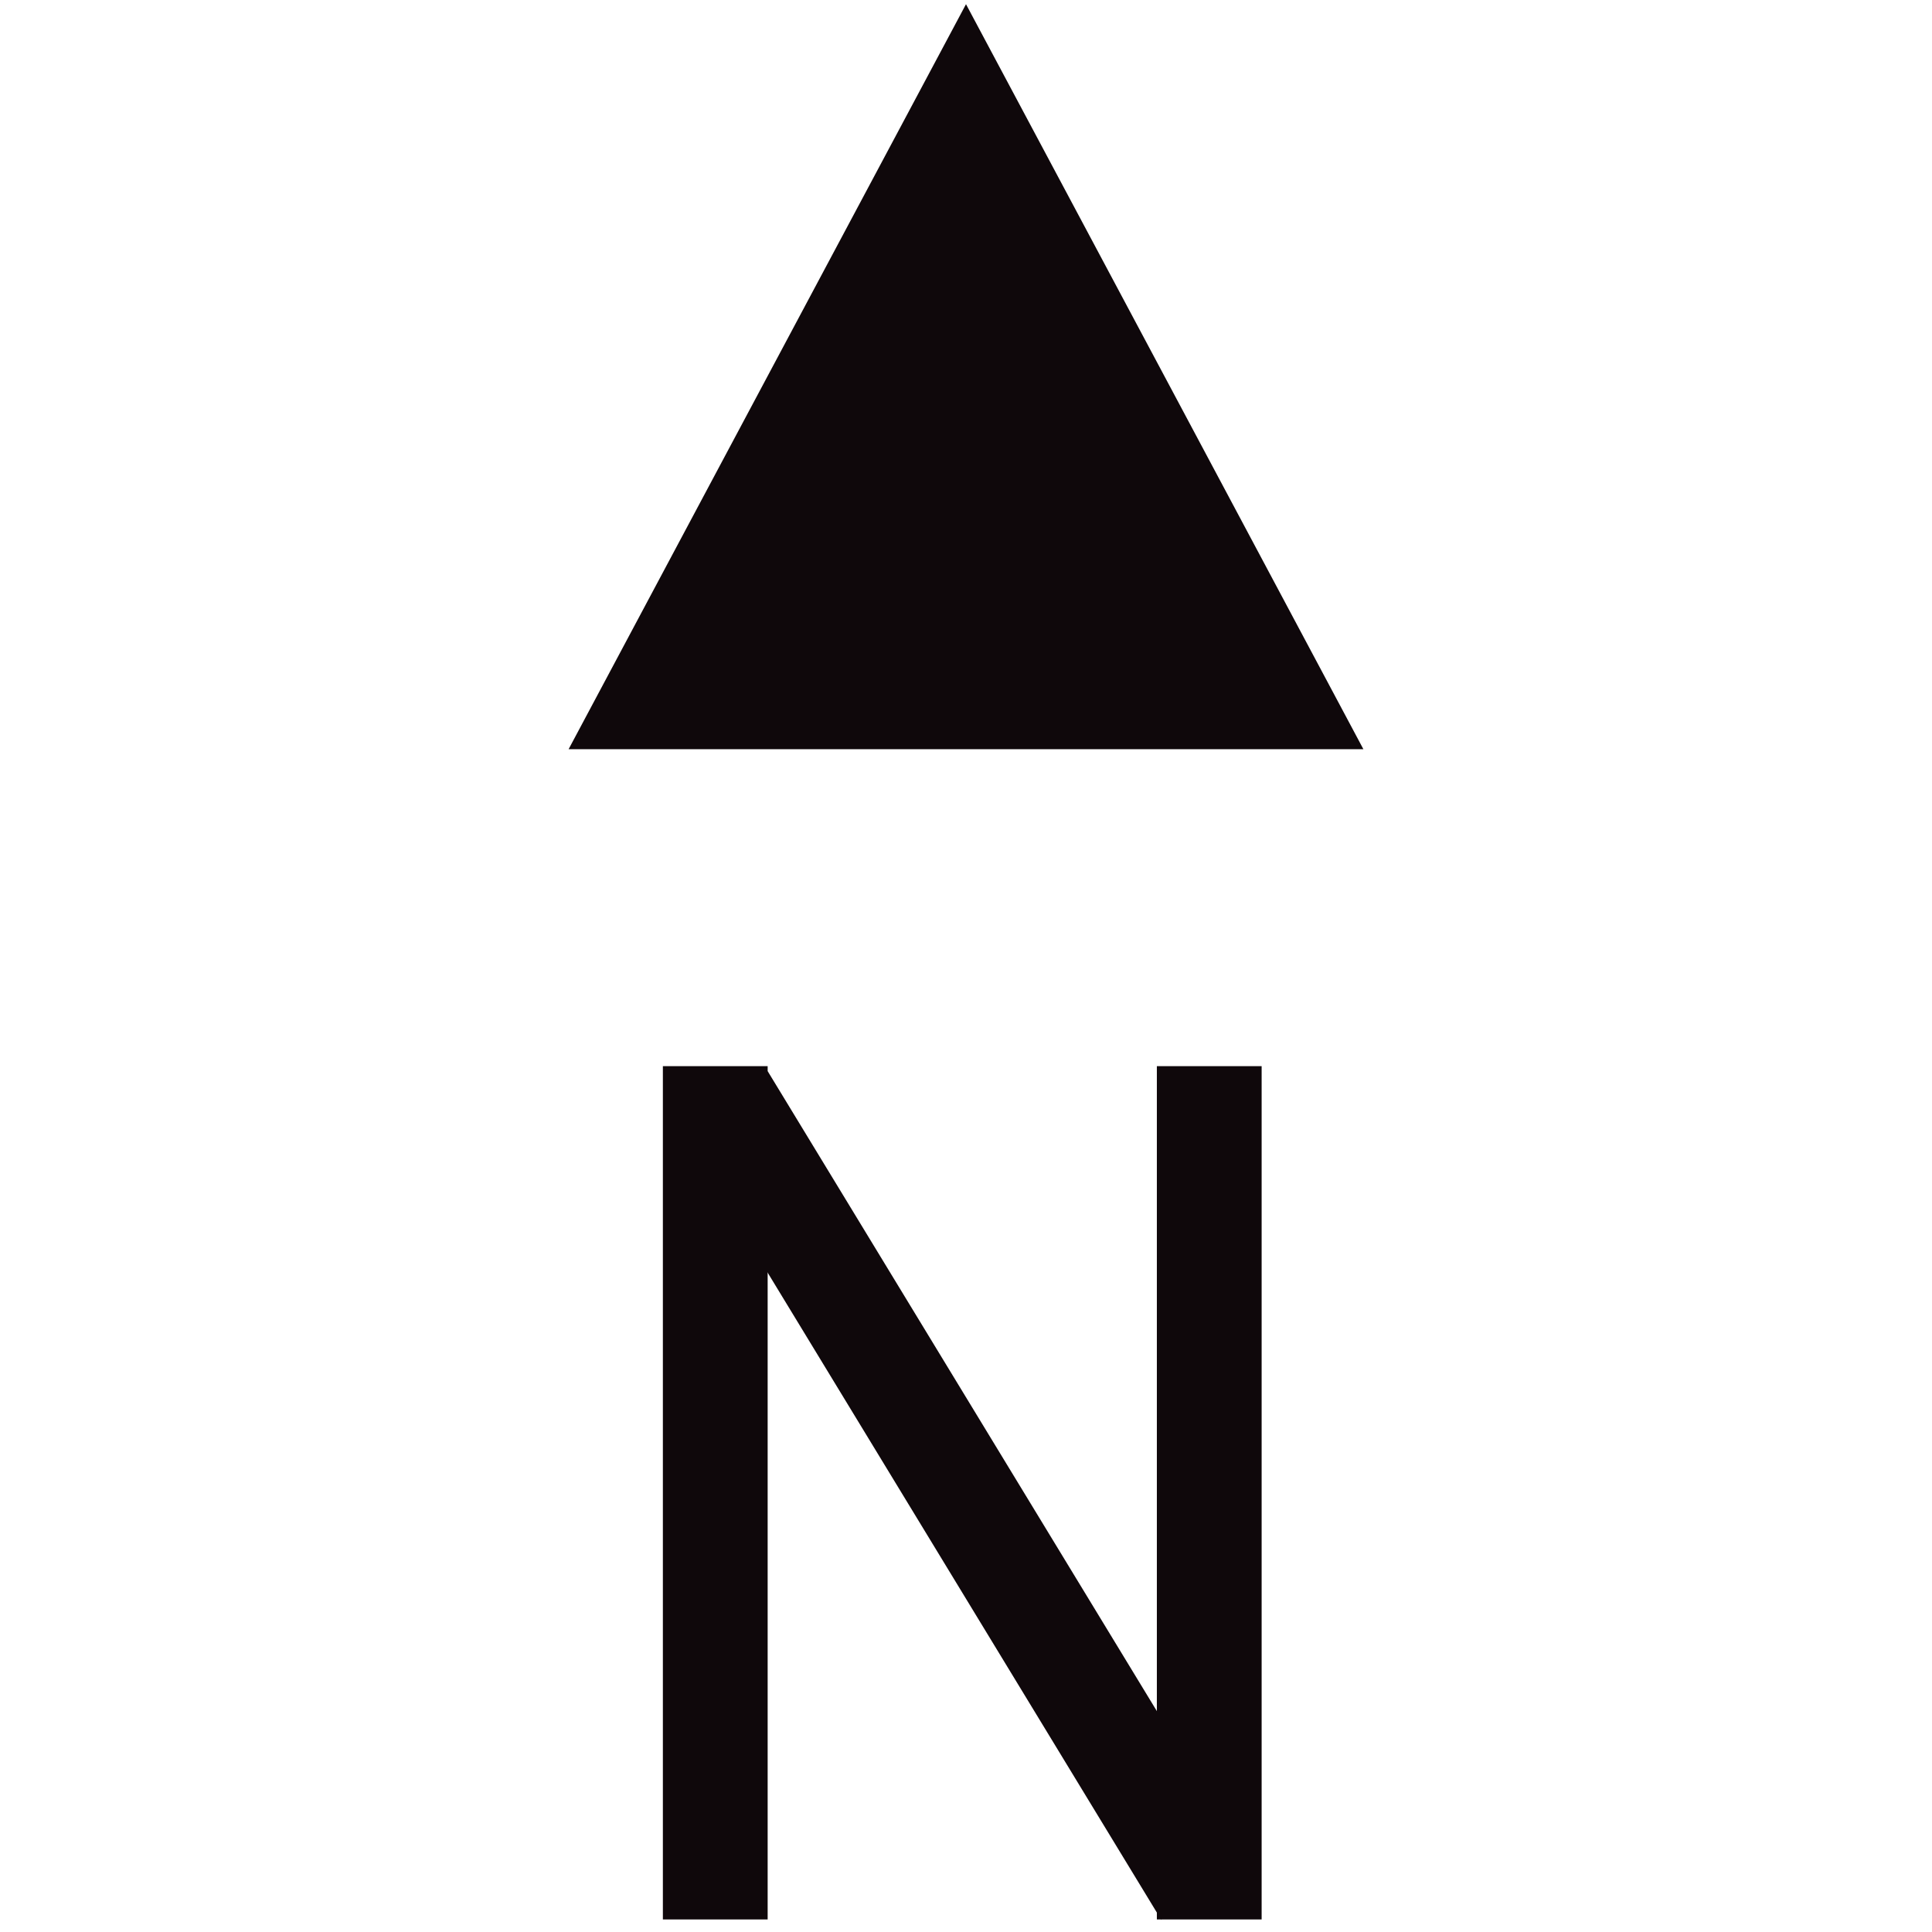
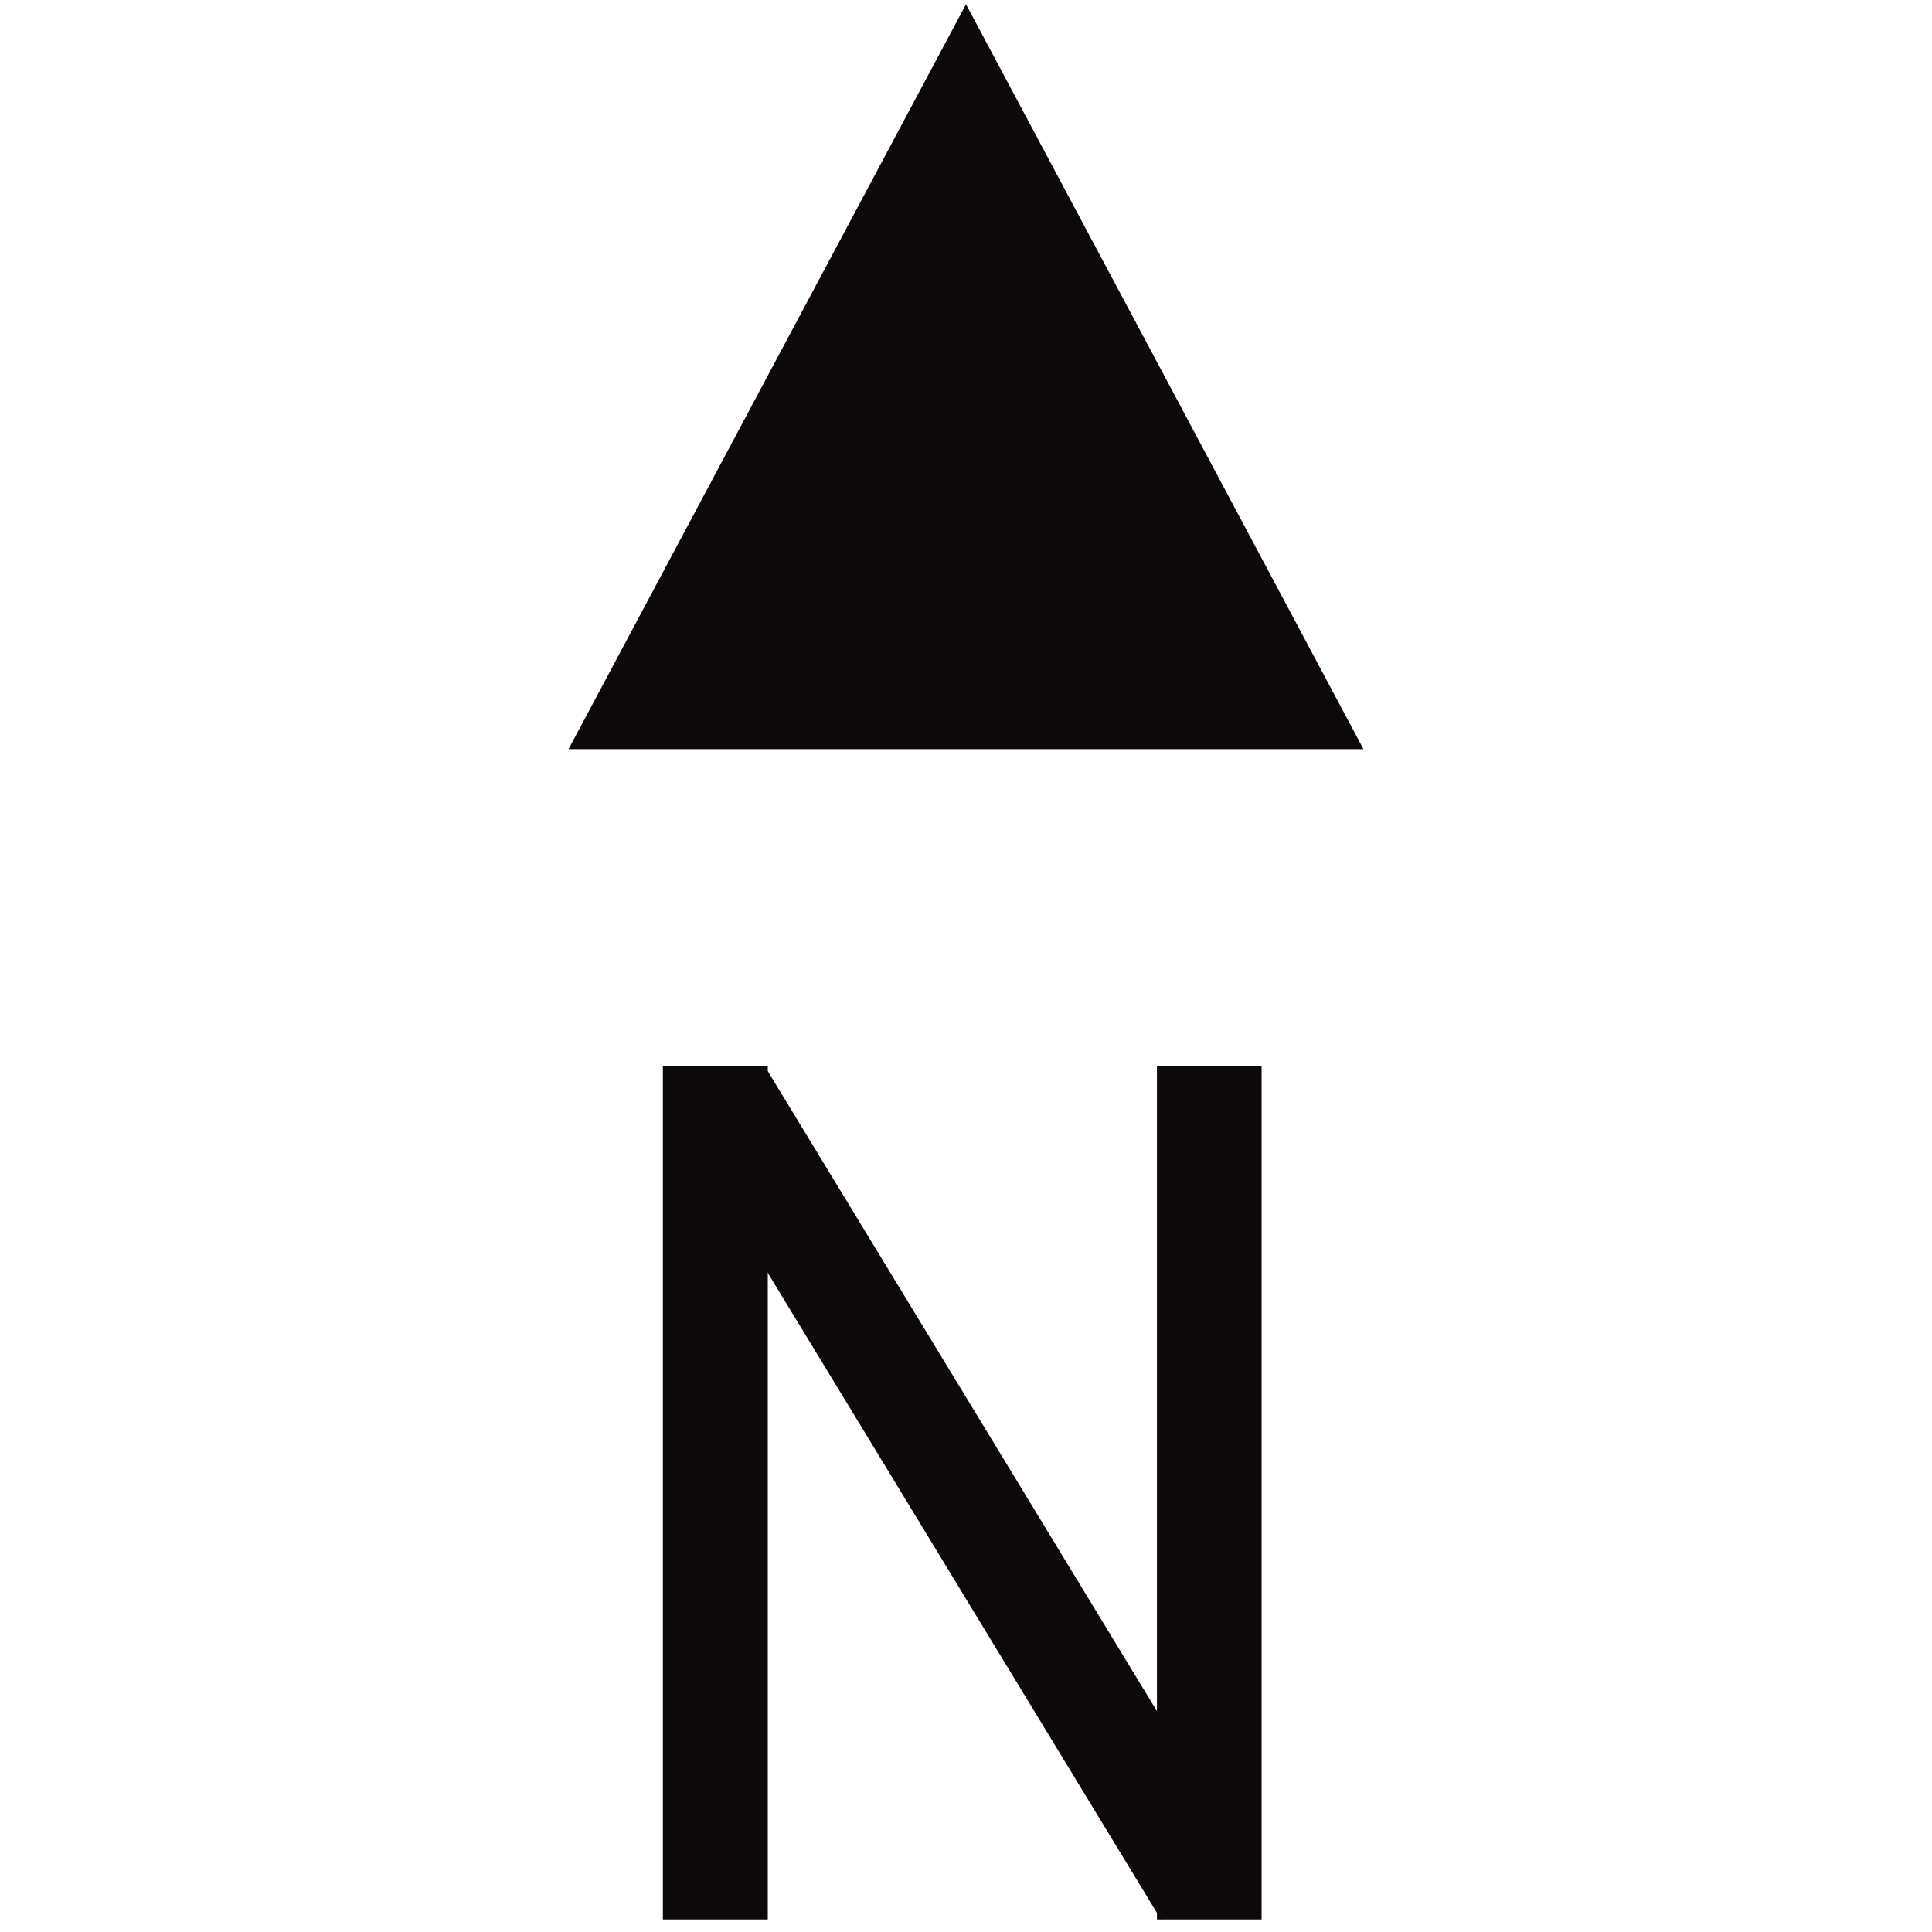
- <svg xmlns="http://www.w3.org/2000/svg" xmlns:xlink="http://www.w3.org/1999/xlink" version="1.1" preserveAspectRatio="xMidYMid meet" viewBox="216.986 25.108 206.028 461.894" width="25" height="25">
-   <defs>
-     <path d="M367.51 115.17L415.01 204.23L320 204.23L224.99 204.23L272.49 115.17L320 26.11L367.51 115.17Z" id="a27ms4dvJV" />
-     <path d="M247.53 280L272.58 280L272.58 484L247.53 484L247.53 280Z" id="bXfqTayFj" />
-     <path d="M251.74 295.1L272.6 281.22L387.48 470.12L366.63 484L251.74 295.1Z" id="b28t7UkY4n" />
-     <path d="M365.63 280L390.68 280L390.68 484L365.63 484L365.63 280Z" id="b3EbhFYIVh" />
-   </defs>
-   <g>
-     <g>
-       <use xlink:href="#a27ms4dvJV" opacity="1" fill="#0f080b" fill-opacity="1" />
-     </g>
-     <g>
-       <use xlink:href="#bXfqTayFj" opacity="1" fill="#0f080b" fill-opacity="1" />
-     </g>
-     <g>
-       <use xlink:href="#b28t7UkY4n" opacity="1" fill="#0f080b" fill-opacity="1" />
-     </g>
-     <g>
-       <use xlink:href="#b3EbhFYIVh" opacity="1" fill="#0f080b" fill-opacity="1" />
-     </g>
+ <svg xmlns="http://www.w3.org/2000/svg" width="30pt" height="30pt" viewBox="0 0 30 30" version="1.1">
+   <g id="surface1">
+     <path style=" stroke:none;fill-rule:nonzero;fill:rgb(5.882%,3.137%,4.314%);fill-opacity:1;" d="M 18.086 5.848 L 21.172 11.633 L 8.828 11.633 L 11.914 5.848 L 15 0.066 Z M 18.086 5.848 " />
+     <path style=" stroke:none;fill-rule:nonzero;fill:rgb(5.882%,3.137%,4.314%);fill-opacity:1;" d="M 10.293 16.555 L 11.922 16.555 L 11.922 29.805 L 10.293 29.805 Z M 10.293 16.555 " />
+     <path style=" stroke:none;fill-rule:nonzero;fill:rgb(5.882%,3.137%,4.314%);fill-opacity:1;" d="M 10.566 17.535 L 11.922 16.633 L 19.383 28.902 L 18.027 29.805 Z M 10.566 17.535 " />
+     <path style=" stroke:none;fill-rule:nonzero;fill:rgb(5.882%,3.137%,4.314%);fill-opacity:1;" d="M 17.965 16.555 L 19.59 16.555 L 19.59 29.805 L 17.965 29.805 Z M 17.965 16.555 " />
  </g>
</svg>
